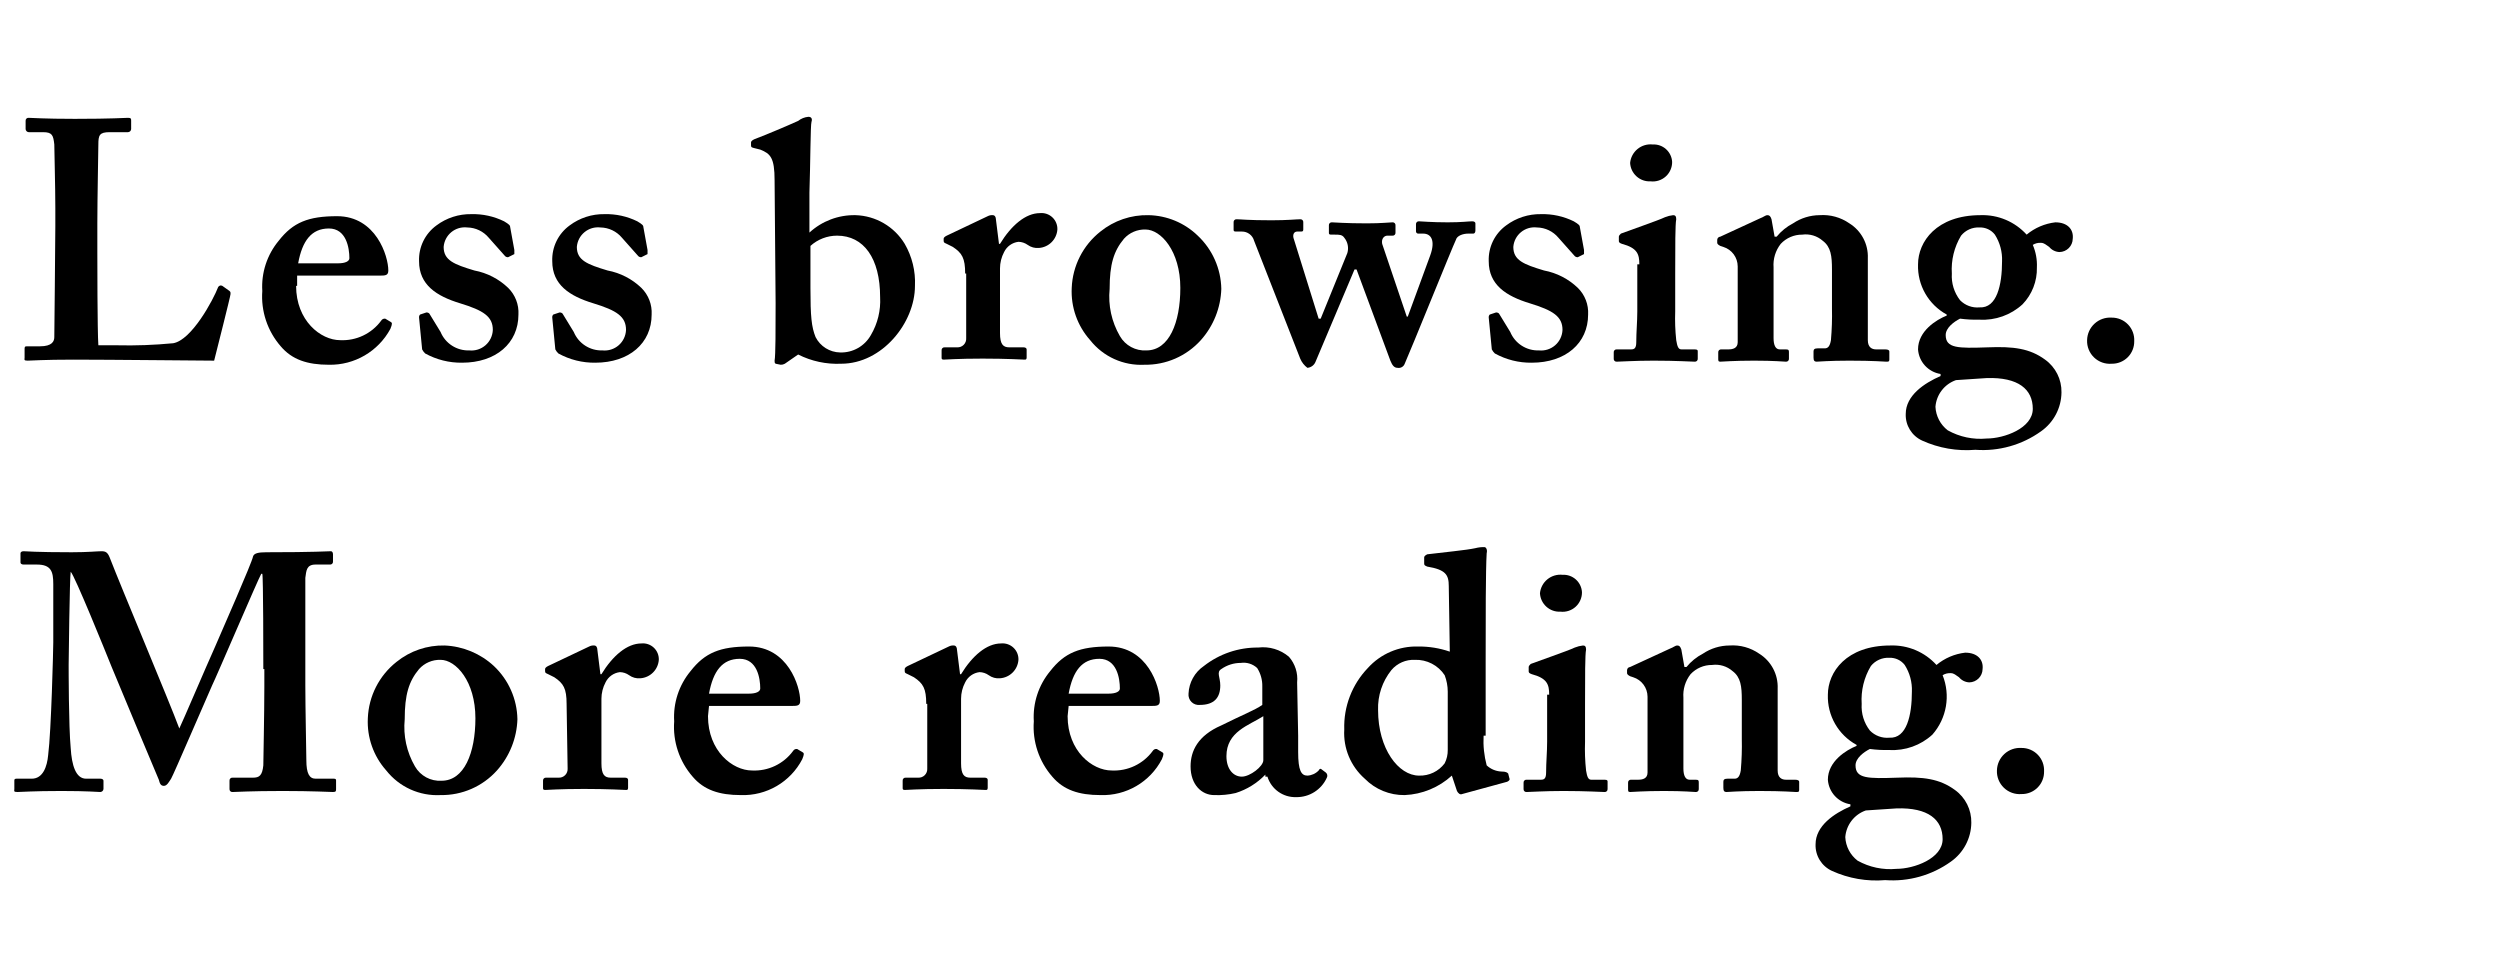
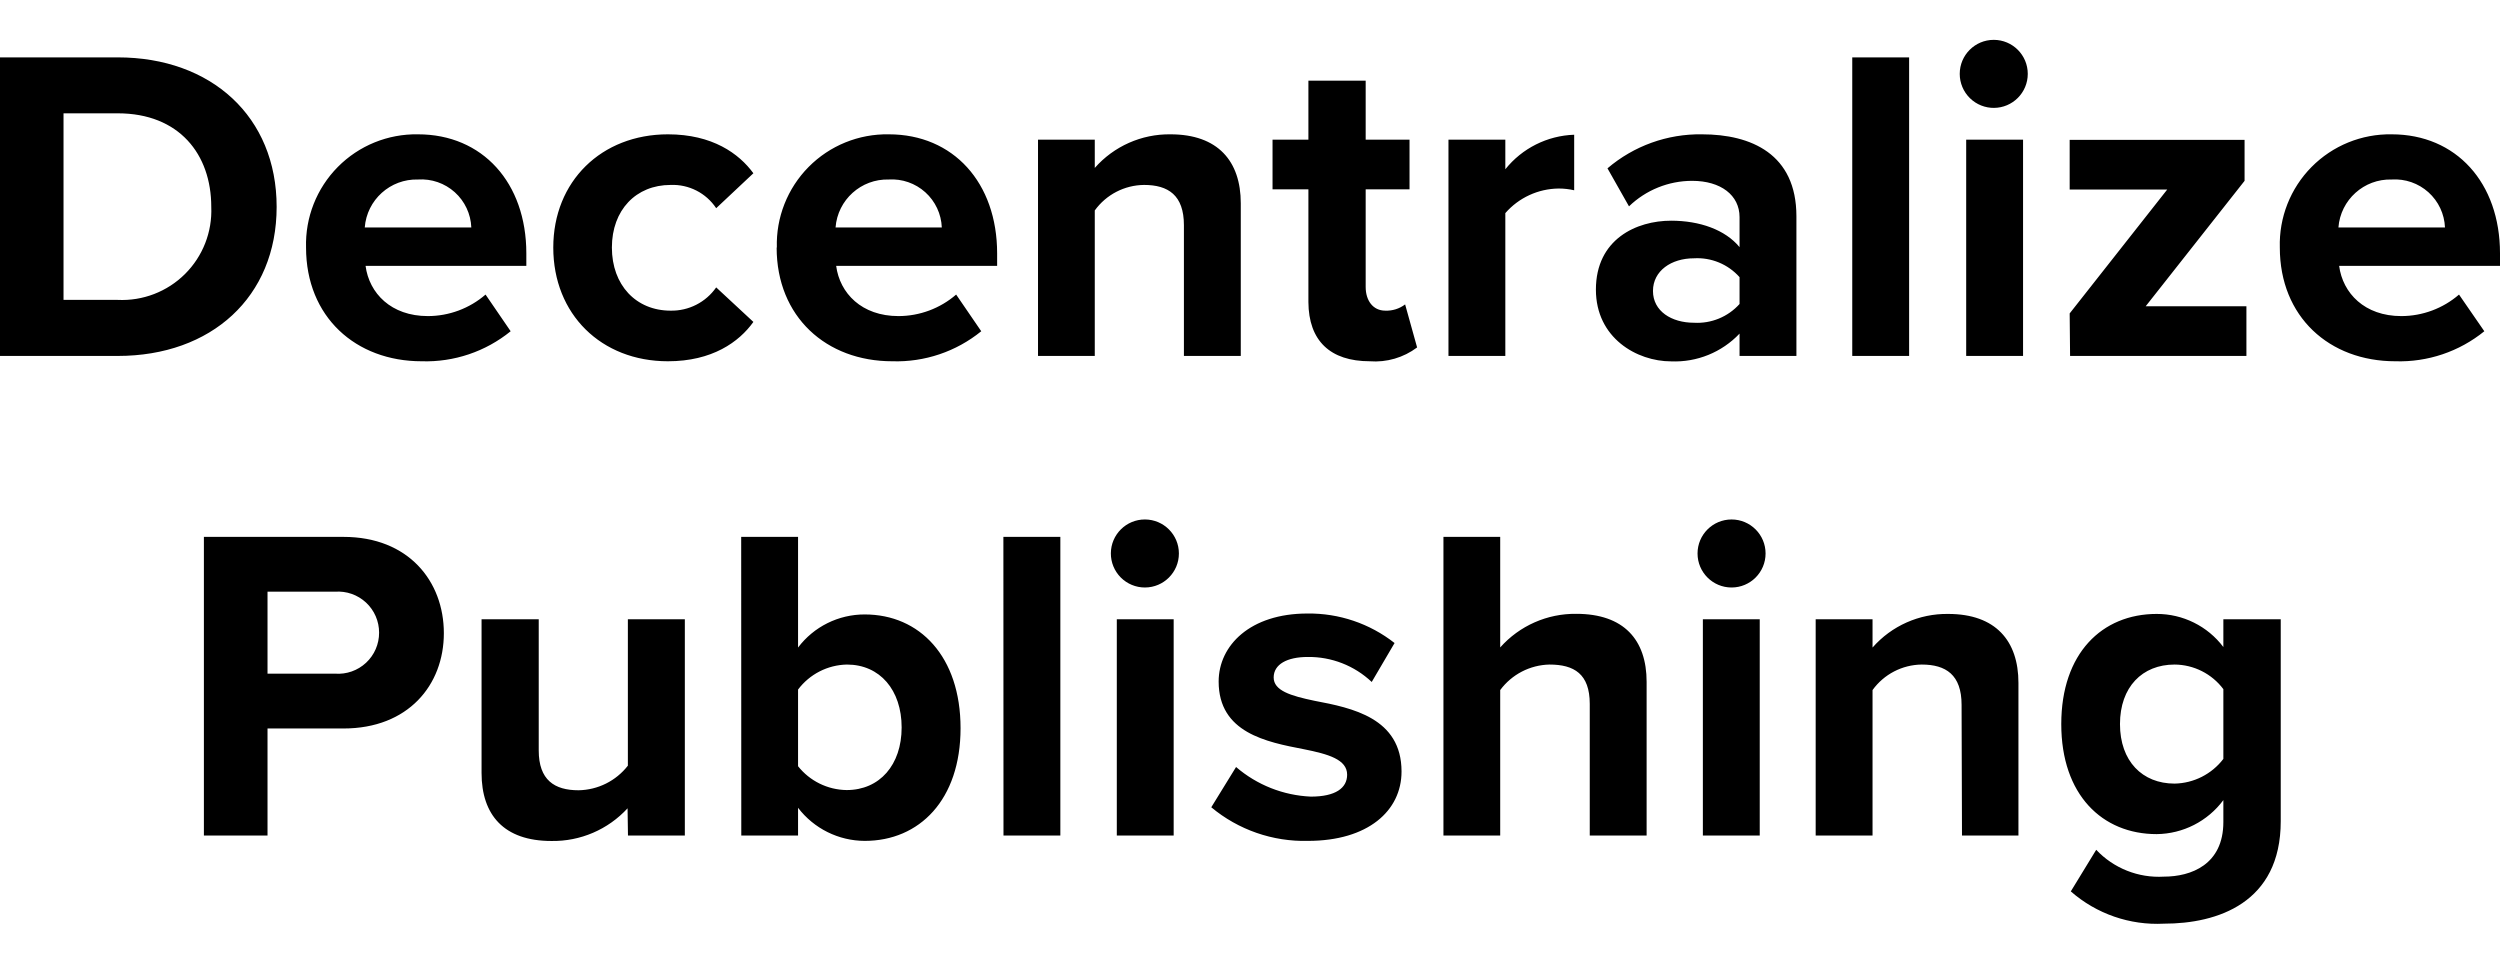
<svg xmlns="http://www.w3.org/2000/svg" viewBox="0 0 244 94">
-   <path d="M22.4,28.4c.1.1.1.1.1.3s-1.4,5.7-1.6,6.5c-.9,0-10.3-.1-13.7-.1-3,0-4.1.1-4.5.1s-.3-.1-.3-.3v-.8c0-.2,0-.3.2-.3H3.9c1.2,0,1.4-.5,1.4-.9,0-.6.1-8.8.1-10.8V20.3c0-2.1-.1-5.6-.1-6.2-.1-.9-.2-1.2-1.1-1.2H2.8a.32.32,0,0,1-.3-.3v-.8a.27.27,0,0,1,.3-.3c.3,0,1.5.1,4.5.1,3.6,0,4.9-.1,5.2-.1s.3.1.3.3v.8a.32.32,0,0,1-.3.3H10.7c-1,0-1.1.3-1.1,1.2,0,.5-.1,5.4-.1,7.7v2.8c0,.6,0,7.7.1,9.1h1.8a46.14,46.14,0,0,0,5.5-.2c1.8-.3,3.9-4.2,4.4-5.5.1-.1.2-.2.4-.1Z" />
-   <path d="M28.9,27.9c0,3.4,2.4,5.3,4.3,5.3a4.68,4.68,0,0,0,4-1.9.4.4,0,0,1,.4-.2l.5.3c.2.1.2.2,0,.7a6.67,6.67,0,0,1-6,3.5c-2.1,0-3.6-.5-4.7-1.8a7.4,7.4,0,0,1-1.8-5.4,7,7,0,0,1,1.6-4.9c1.4-1.8,2.9-2.4,5.7-2.4,3.8,0,5,3.9,5,5.3,0,.5-.3.5-.9.5H29v1ZM33,25.7c.7,0,1.1-.2,1.1-.5,0-1-.3-2.9-2-2.9s-2.6,1.2-3,3.4Z" />
-   <path d="M40.9,31a.37.37,0,0,1,.1-.3l.6-.2a.37.37,0,0,1,.3.1L43,32.4a2.92,2.92,0,0,0,2.8,1.8,2.09,2.09,0,0,0,2.3-2c0-1.3-.9-1.9-3.2-2.6s-4-1.8-4-4.1A4.13,4.13,0,0,1,42.6,22,5.52,5.52,0,0,1,46,20.9a6.85,6.85,0,0,1,3.2.7c.5.3.6.4.6.6l.4,2.2v.4l-.6.3a.37.37,0,0,1-.3-.1l-1.6-1.8a2.79,2.79,0,0,0-2.1-1,2.07,2.07,0,0,0-2.3,1.9c0,1.3,1,1.7,3,2.3a6.5,6.5,0,0,1,3.3,1.7,3.39,3.39,0,0,1,1,2.6c0,2.8-2.2,4.7-5.5,4.7a7.26,7.26,0,0,1-3.6-.9,1.38,1.38,0,0,1-.3-.4Z" />
-   <path d="M53.9,31a.37.37,0,0,1,.1-.3l.6-.2a.37.37,0,0,1,.3.1L56,32.4a2.92,2.92,0,0,0,2.8,1.8,2.09,2.09,0,0,0,2.3-2c0-1.3-.9-1.9-3.2-2.6s-4-1.8-4-4.1A4.13,4.13,0,0,1,55.6,22,5.52,5.52,0,0,1,59,20.9a6.85,6.85,0,0,1,3.2.7c.5.3.6.4.6.6l.4,2.2v.4l-.6.3a.37.37,0,0,1-.3-.1l-1.6-1.8a2.79,2.79,0,0,0-2.1-1,2.07,2.07,0,0,0-2.3,1.9c0,1.3,1,1.7,3,2.3a6.5,6.5,0,0,1,3.3,1.7,3.39,3.39,0,0,1,1,2.6c0,2.8-2.2,4.7-5.5,4.7a7.26,7.26,0,0,1-3.6-.9,1.38,1.38,0,0,1-.3-.4Z" />
-   <path d="M76.6,35.5a.76.76,0,0,1-.4.1l-.5-.1c-.1-.1-.1-.1-.1-.3.1-.5.1-3.2.1-5.6l-.1-12c0-2.2-.4-2.6-1.4-3l-.4-.1c-.4-.1-.5-.1-.5-.3v-.3q0-.15.3-.3c1.3-.5,3.2-1.3,4.3-1.8a1.85,1.85,0,0,1,1-.4c.3,0,.4.2.3.5s-.1,4-.2,6.9v3.9A6.44,6.44,0,0,1,83.5,21a5.81,5.81,0,0,1,4.8,2.8,7.48,7.48,0,0,1,1,4.1c0,3.6-3.2,7.6-7.2,7.6a8.45,8.45,0,0,1-4.2-.9Zm2.5-7.4c0,2.8.1,3.8.5,4.8A2.74,2.74,0,0,0,82,34.4a3.32,3.32,0,0,0,3-1.7,6.57,6.57,0,0,0,.9-3.7c0-3.8-1.6-6-4.2-6a3.88,3.88,0,0,0-2.6,1Z" />
-   <path d="M94.2,26.7c0-1.5-.3-2-1.2-2.6l-.6-.3c-.2-.1-.3-.1-.3-.3v-.2q0-.15.3-.3l4-1.9a.9.9,0,0,1,.5-.1c.2,0,.3.2.3.4l.3,2.4h.1c1.1-1.8,2.5-3,3.9-3a1.55,1.55,0,0,1,1.7,1.6,1.94,1.94,0,0,1-1.8,1.8,1.61,1.61,0,0,1-1.1-.3,1.61,1.61,0,0,0-.9-.3,1.79,1.79,0,0,0-1.4,1,3.43,3.43,0,0,0-.4,1.6v6.3c0,1.1.3,1.4.9,1.4h1.4c.2,0,.3.1.3.2v.8c0,.2-.1.2-.2.2s-1.7-.1-4.1-.1-3.6.1-3.8.1-.2-.1-.2-.2v-.7a.27.27,0,0,1,.3-.3h1.2a.84.84,0,0,0,.9-.9V26.7Z" />
-   <path d="M116.9,23a7.31,7.31,0,0,1,2.3,5.2,7.89,7.89,0,0,1-2,5,7.24,7.24,0,0,1-5.5,2.4,6.33,6.33,0,0,1-5.3-2.4,7.13,7.13,0,0,1-1.8-5.1,7.38,7.38,0,0,1,2.8-5.5,7.21,7.21,0,0,1,4.7-1.6A7.1,7.1,0,0,1,116.9,23Zm-1.7,5.1c0-3.6-1.9-5.7-3.4-5.7a2.72,2.72,0,0,0-2.1.9c-1,1.2-1.4,2.5-1.4,4.9a7.66,7.66,0,0,0,1,4.6,2.79,2.79,0,0,0,2.6,1.4C114.1,34.2,115.2,31.5,115.2,28.1Z" />
-   <path d="M126.9,35l-4.5-11.5a1.22,1.22,0,0,0-1.2-.9h-.6c-.2,0-.2-.1-.2-.2v-.7a.27.27,0,0,1,.3-.3c.4,0,1.1.1,3.4.1,1.6,0,2.4-.1,2.8-.1a.27.27,0,0,1,.3.3v.7c0,.2-.1.2-.3.2h-.3c-.3,0-.5.3-.3.8l2.4,7.7h.2l2.6-6.4a1.63,1.63,0,0,0-.3-1.5c-.2-.3-.5-.3-.9-.3h-.4c-.2,0-.2-.1-.2-.2V22a.27.27,0,0,1,.3-.3c.2,0,1.3.1,3.4.1,1.5,0,2.2-.1,2.5-.1a.27.27,0,0,1,.3.3v.7a.27.27,0,0,1-.3.3h-.5c-.3,0-.6.3-.5.8l2.4,7.1h.1l2.2-6c.5-1.4.1-2.1-.7-2.1h-.5a.22.22,0,0,1-.2-.2v-.7a.27.27,0,0,1,.3-.3c.2,0,1.2.1,2.8.1,1.4,0,2-.1,2.4-.1.2,0,.3.1.3.2v.7c0,.2-.1.3-.2.3h-.5c-.5,0-1.1.2-1.2.6-.3.6-4.5,11-5,12.1a.62.62,0,0,1-.7.4c-.3,0-.5-.2-.7-.7l-3.3-8.9h-.2l-3.8,9a.94.94,0,0,1-.8.6A2.18,2.18,0,0,1,126.9,35Z" />
-   <path d="M145.3,31a.37.37,0,0,1,.1-.3l.6-.2a.37.37,0,0,1,.3.1l1.1,1.8a2.92,2.92,0,0,0,2.8,1.8,2.09,2.09,0,0,0,2.3-2c0-1.3-.9-1.9-3.2-2.6s-4-1.8-4-4.1A4.13,4.13,0,0,1,147,22a5.52,5.52,0,0,1,3.4-1.1,6.85,6.85,0,0,1,3.2.7c.5.3.6.4.6.6l.4,2.2v.4l-.6.3a.37.37,0,0,1-.3-.1l-1.6-1.8a2.79,2.79,0,0,0-2.1-1,2.07,2.07,0,0,0-2.3,1.9c0,1.3,1,1.7,3,2.3a6.5,6.5,0,0,1,3.3,1.7,3.39,3.39,0,0,1,1,2.6c0,2.8-2.2,4.7-5.5,4.7a7.26,7.26,0,0,1-3.6-.9,1.38,1.38,0,0,1-.3-.4Z" />
-   <path d="M160,25.8c0-1-.2-1.6-1.7-2-.3-.1-.3-.2-.3-.3v-.4c0-.1.1-.2.2-.3.5-.2,3.7-1.3,4.3-1.6a3.09,3.09,0,0,1,.8-.2c.2,0,.3.1.3.4-.1.5-.1,2.6-.1,5.4v3.6a19.47,19.47,0,0,0,.1,2.8c.1.6.2.9.5.9h1.3c.3,0,.3.1.3.2V35a.27.27,0,0,1-.3.3c-.3,0-1.8-.1-4-.1-1.9,0-3.2.1-3.6.1a.27.27,0,0,1-.3-.3v-.6a.27.27,0,0,1,.3-.3h1.4c.3,0,.5-.1.5-.7,0-1,.1-2,.1-3V25.8Zm1.1-8.1a1.9,1.9,0,0,1-2-1.8,2,2,0,0,1,2.2-1.8,1.8,1.8,0,0,1,1.9,1.7A1.89,1.89,0,0,1,161.1,17.7Z" />
-   <path d="M171.8,21.3c.3-.1.5-.3.7-.3s.3.1.4.4l.3,1.7h.2a5.09,5.09,0,0,1,1.6-1.3,4.7,4.7,0,0,1,2.6-.8,4.52,4.52,0,0,1,2.9.8,3.82,3.82,0,0,1,1.8,3.4v8c0,.7.4.9.8.9h.9c.3,0,.4.1.4.2v.8c0,.2-.1.2-.3.2s-1.2-.1-3.6-.1c-2,0-3,.1-3.2.1s-.3-.1-.3-.4v-.6c0-.2.1-.3.4-.3h.7c.3,0,.5-.2.6-.8a28.18,28.18,0,0,0,.1-3.1V26.3c0-1.3-.1-2.2-.9-2.8a2.52,2.52,0,0,0-2-.6,2.84,2.84,0,0,0-2.1.9,3.33,3.33,0,0,0-.7,2.3V33c0,.7.2,1.1.6,1.1h.6c.3,0,.3.1.3.3V35a.27.27,0,0,1-.3.3c-.2,0-1.1-.1-3.1-.1s-3.1.1-3.3.1-.2-.1-.2-.3v-.6a.27.27,0,0,1,.3-.3h.7c.4,0,.9-.1.9-.7V26a2,2,0,0,0-1.4-1.9l-.3-.1q-.3-.15-.3-.3v-.3a.32.32,0,0,1,.3-.3Z" />
-   <path d="M25.7,65.3c0-1,0-9.1-.1-9.3h-.1c-.3.5-4.4,10.1-4.8,10.9-.5,1.1-3.8,8.8-4,9.1s-.4.7-.7.7-.4-.2-.5-.6c-.1-.2-4.4-10.5-4.6-11-.6-1.5-3.6-8.9-4-9.3-.1.5-.2,8.8-.2,9.1s0,6,.2,8.1c.1,1.7.5,3,1.5,3H9.8c.2,0,.3.1.3.2V77a.32.32,0,0,1-.3.3c-.3,0-1.2-.1-3.8-.1-2.8,0-3.9.1-4.3.1s-.3-.1-.3-.3v-.8c0-.1,0-.2.2-.2H3.1c1.1,0,1.5-1.2,1.6-2.3.3-2.3.5-10.4.5-11V57c0-1.2-.2-1.9-1.6-1.9H2.3c-.2,0-.3-.1-.3-.2V54c0-.1.1-.2.3-.2s1.2.1,4.7.1c1.6,0,2.5-.1,2.9-.1s.6.1.8.6c1.2,3.1,5.8,14,6.8,16.7.3-.6,2.6-6,3.5-8,.6-1.4,3.6-8.2,3.7-8.8.1-.3.5-.4,1.3-.4,4.8,0,5.9-.1,6.3-.1.1,0,.2.1.2.3v.7a.27.27,0,0,1-.3.3H30.8c-.9,0-.9.6-1,1.3V66.9c0,2,.1,6.8.1,7.3,0,1.3.3,1.8.9,1.8h1.8c.2,0,.2.1.2.2V77c0,.2,0,.3-.3.3s-2-.1-4.9-.1c-3.2,0-4.5.1-4.9.1a.27.27,0,0,1-.3-.3v-.8a.27.27,0,0,1,.3-.3h2c.6,0,.9-.2,1-1.2,0-.3.1-5.1.1-7.7V65.3Z" />
-   <path d="M48.2,65a7.31,7.31,0,0,1,2.3,5.2,7.89,7.89,0,0,1-2,5A7.24,7.24,0,0,1,43,77.6a6.33,6.33,0,0,1-5.3-2.4,7.13,7.13,0,0,1-1.8-5.1,7.38,7.38,0,0,1,2.8-5.5A7.21,7.21,0,0,1,43.4,63,7.54,7.54,0,0,1,48.2,65Zm-1.8,5.1c0-3.6-1.9-5.7-3.4-5.7a2.72,2.72,0,0,0-2.1.9c-1,1.2-1.4,2.5-1.4,4.9a7.66,7.66,0,0,0,1,4.6,2.79,2.79,0,0,0,2.6,1.4C45.3,76.2,46.4,73.5,46.4,70.1Z" />
-   <path d="M55.3,68.7c0-1.5-.3-2-1.2-2.6l-.6-.3c-.2-.1-.3-.1-.3-.3v-.2q0-.15.3-.3l4-1.9A.9.9,0,0,1,58,63c.2,0,.3.2.3.4l.3,2.4h.1c1.1-1.8,2.5-3,3.9-3a1.55,1.55,0,0,1,1.7,1.6,1.94,1.94,0,0,1-1.8,1.8,1.61,1.61,0,0,1-1.1-.3,1.61,1.61,0,0,0-.9-.3,1.79,1.79,0,0,0-1.4,1,3.43,3.43,0,0,0-.4,1.6v6.3c0,1.1.3,1.4.9,1.4H61c.2,0,.3.1.3.2v.8c0,.2-.1.2-.2.2S59.4,77,57,77s-3.6.1-3.8.1-.2-.1-.2-.2v-.7a.27.27,0,0,1,.3-.3h1.2a.84.84,0,0,0,.9-.9l-.1-6.3Z" />
-   <path d="M69.1,69.9c0,3.4,2.4,5.3,4.3,5.3a4.68,4.68,0,0,0,4-1.9.4.4,0,0,1,.4-.2l.5.3c.2.1.2.2,0,.7a6.5,6.5,0,0,1-6,3.5c-2.1,0-3.6-.5-4.7-1.8a7.4,7.4,0,0,1-1.8-5.4,7,7,0,0,1,1.6-4.9c1.4-1.8,2.9-2.4,5.7-2.4,3.8,0,5,3.9,5,5.3,0,.5-.3.5-.9.5h-8l-.1,1Zm4-2.2c.7,0,1.1-.2,1.1-.5,0-1-.3-2.9-2-2.9s-2.6,1.2-3,3.4Z" />
-   <path d="M90.4,68.7c0-1.5-.3-2-1.2-2.6l-.6-.3c-.2-.1-.3-.1-.3-.3v-.2q0-.15.3-.3l4-1.9a.9.9,0,0,1,.5-.1c.2,0,.3.2.3.4l.3,2.4h.1c1.1-1.8,2.5-3,3.9-3a1.55,1.55,0,0,1,1.7,1.6,1.94,1.94,0,0,1-1.8,1.8,1.61,1.61,0,0,1-1.1-.3,1.61,1.61,0,0,0-.9-.3,1.79,1.79,0,0,0-1.4,1,3.43,3.43,0,0,0-.4,1.6v6.3c0,1.1.3,1.4.9,1.4h1.4c.2,0,.3.1.3.2v.8c0,.2-.1.2-.2.2s-1.7-.1-4.1-.1-3.6.1-3.8.1-.2-.1-.2-.2v-.7a.27.27,0,0,1,.3-.3h1.2a.84.84,0,0,0,.9-.9V68.7Z" />
-   <path d="M104.2,69.9c0,3.4,2.4,5.3,4.3,5.3a4.68,4.68,0,0,0,4-1.9.4.4,0,0,1,.4-.2l.5.3c.2.1.2.2,0,.7a6.5,6.5,0,0,1-6,3.5c-2.1,0-3.6-.5-4.7-1.8a7.4,7.4,0,0,1-1.8-5.4,7,7,0,0,1,1.6-4.9c1.4-1.8,2.9-2.4,5.7-2.4,3.8,0,5,3.9,5,5.3,0,.5-.3.5-.9.5h-8l-.1,1Zm4-2.2c.7,0,1.1-.2,1.1-.5,0-1-.3-2.9-2-2.9s-2.6,1.2-3,3.4Z" />
-   <path d="M123.5,75.6a6.87,6.87,0,0,1-2.9,1.8,7.84,7.84,0,0,1-2.1.2c-1.2,0-2.3-1-2.3-2.8,0-1.5.7-3,3-4,2-1,3.3-1.5,4-2V67a3.2,3.2,0,0,0-.5-1.8,1.94,1.94,0,0,0-1.6-.5,3.29,3.29,0,0,0-1.9.6c-.5.3-.1.8-.1,1.6,0,1.2-.6,1.9-2,1.9a1,1,0,0,1-1.1-1.1,3.44,3.44,0,0,1,1.5-2.7,8.47,8.47,0,0,1,5.3-1.8,3.91,3.91,0,0,1,3,.9,3.29,3.29,0,0,1,.8,2.5l.1,5.2v1.6c0,1.8.3,2.3.9,2.3a1.63,1.63,0,0,0,1.1-.5c.1-.2.2-.2.3-.1l.4.3a.4.4,0,0,1,.1.5,3.22,3.22,0,0,1-3,1.9,2.84,2.84,0,0,1-2.8-2h-.2v-.2Zm-.2-5.7c-1.4.9-3.6,1.5-3.6,3.9,0,1.3.7,2,1.5,2s2.1-1,2.1-1.6Z" />
-   <path d="M144.8,71.8a9.29,9.29,0,0,0,.3,2.9,2.25,2.25,0,0,0,1.4.6c.5,0,.6.1.7.2l.1.4c.1.2,0,.3-.2.4l-4.4,1.2c-.2.1-.4-.1-.5-.3l-.5-1.5a7.28,7.28,0,0,1-4.6,1.9,5.35,5.35,0,0,1-3.9-1.6,5.93,5.93,0,0,1-2-4.8,8.27,8.27,0,0,1,2.3-6,6.35,6.35,0,0,1,4.9-2.1,9.14,9.14,0,0,1,3.1.5l-.1-6.4c0-1.1-.3-1.6-2.1-1.9-.2-.1-.3-.1-.3-.3v-.6q0-.15.3-.3c1.6-.2,3.8-.4,4.7-.6a3.08,3.08,0,0,1,.9-.1c.1,0,.3.2.2.6-.1,1.6-.1,6.4-.1,10.6v7.2Zm-3.5-4.3a4.53,4.53,0,0,0-.3-1.6,3.34,3.34,0,0,0-2.9-1.5,2.84,2.84,0,0,0-2.3,1,5.92,5.92,0,0,0-1.3,3.9c0,3.8,2,6.4,4,6.4a3,3,0,0,0,2.5-1.2,2.77,2.77,0,0,0,.3-1.3Z" />
-   <path d="M151.2,67.8c0-1-.2-1.6-1.7-2-.3-.1-.3-.2-.3-.3v-.4c0-.1.1-.2.2-.3.5-.2,3.7-1.3,4.3-1.6a3.09,3.09,0,0,1,.8-.2c.2,0,.3.1.3.4-.1.5-.1,2.6-.1,5.4v3.6a19.47,19.47,0,0,0,.1,2.8c.1.6.2.9.5.9h1.3c.3,0,.3.1.3.2V77a.27.27,0,0,1-.3.3c-.3,0-1.8-.1-4-.1-1.9,0-3.2.1-3.6.1a.27.27,0,0,1-.3-.3v-.6a.27.27,0,0,1,.3-.3h1.4c.3,0,.5-.1.5-.7,0-1,.1-2,.1-3V67.8Zm1.1-8.1a1.9,1.9,0,0,1-2-1.8,2,2,0,0,1,2.2-1.8,1.8,1.8,0,0,1,1.9,1.7A1.89,1.89,0,0,1,152.3,59.7Z" />
-   <path d="M163,63.3c.3-.1.5-.3.7-.3s.3.1.4.4l.3,1.7h.2a5.09,5.09,0,0,1,1.6-1.3,4.7,4.7,0,0,1,2.6-.8,4.52,4.52,0,0,1,2.9.8,3.82,3.82,0,0,1,1.8,3.4v8c0,.7.4.9.8.9h.9c.3,0,.4.1.4.2v.8c0,.2-.1.2-.3.2s-1.2-.1-3.6-.1c-2,0-3,.1-3.2.1s-.3-.1-.3-.4v-.6c0-.2.1-.3.4-.3h.7c.3,0,.5-.2.6-.8a28.18,28.18,0,0,0,.1-3.1V68.3c0-1.3-.1-2.2-.9-2.8a2.52,2.52,0,0,0-2-.6,2.84,2.84,0,0,0-2.1.9,3.33,3.33,0,0,0-.7,2.3V75c0,.7.2,1.1.6,1.1h.6c.3,0,.3.1.3.3V77a.27.27,0,0,1-.3.3c-.2,0-1.1-.1-3.1-.1s-3.1.1-3.3.1-.2-.1-.2-.3v-.6a.27.27,0,0,1,.3-.3h.7c.4,0,.9-.1.9-.7V68a2,2,0,0,0-1.4-1.9l-.3-.1q-.3-.15-.3-.3v-.3a.32.32,0,0,1,.3-.3Z" />
-   <path d="M178.8,85a2.74,2.74,0,0,1-1.6-2.6c0-1.8,1.8-3,3.4-3.7v-.2a2.61,2.61,0,0,1-2.2-2.4c0-1.8,1.8-2.9,2.8-3.3v-.1a5.37,5.37,0,0,1-2.8-4.9c0-2.2,1.8-4.8,6.1-4.8a5.8,5.8,0,0,1,4.5,1.9,5.34,5.34,0,0,1,2.8-1.2c1.2,0,1.8.7,1.7,1.6a1.32,1.32,0,0,1-1.3,1.3,1.37,1.37,0,0,1-1-.5c-.3-.2-.5-.4-.8-.4a1.34,1.34,0,0,0-.8.2,5.62,5.62,0,0,1-1,5.8,5.73,5.73,0,0,1-4.2,1.5,12.1,12.1,0,0,1-1.9-.1c-.6.3-1.4.9-1.4,1.6,0,1.3,1.2,1.3,4.1,1.2,2.5-.1,4.1.1,5.6,1.2a3.84,3.84,0,0,1,1.6,3.2,4.7,4.7,0,0,1-2,3.8,9.76,9.76,0,0,1-6.4,1.8A10.44,10.44,0,0,1,178.8,85Zm3.3-5.9a3,3,0,0,0-2,2.6,3.08,3.08,0,0,0,1.2,2.3,6.52,6.52,0,0,0,3.8.8c1.7,0,4.5-1,4.5-2.9s-1.4-3.1-4.5-3Zm4.5-11.6a4.5,4.5,0,0,0-.7-2.6,1.81,1.81,0,0,0-1.5-.7,2.17,2.17,0,0,0-1.8.8,6.37,6.37,0,0,0-.9,3.7,3.84,3.84,0,0,0,.8,2.6,2.35,2.35,0,0,0,1.9.7C186.1,72.1,186.6,69.8,186.6,67.5Z" />
-   <path d="M194.9,75.2a2.25,2.25,0,0,1,2.4-2.2,2.18,2.18,0,0,1,2.2,2.3,2.16,2.16,0,0,1-2.2,2.2A2.22,2.22,0,0,1,194.9,75.2Z" />
-   <path d="M187.6,43a2.74,2.74,0,0,1-1.6-2.6c0-1.8,1.8-3,3.4-3.7v-.2a2.61,2.61,0,0,1-2.2-2.4c0-1.8,1.8-2.9,2.8-3.3v-.1a5.37,5.37,0,0,1-2.8-4.9c0-2.2,1.8-4.8,6.1-4.8a5.8,5.8,0,0,1,4.5,1.9,5.34,5.34,0,0,1,2.8-1.2c1.2,0,1.8.7,1.7,1.6a1.32,1.32,0,0,1-1.3,1.3,1.37,1.37,0,0,1-1-.5c-.3-.2-.5-.4-.8-.4a1.34,1.34,0,0,0-.8.2,5,5,0,0,1,.4,2.2,5,5,0,0,1-1.4,3.6,5.73,5.73,0,0,1-4.2,1.5,12.1,12.1,0,0,1-1.9-.1c-.6.3-1.4.9-1.4,1.6,0,1.3,1.2,1.3,4.1,1.2,2.5-.1,4.1.1,5.6,1.2a3.84,3.84,0,0,1,1.6,3.2,4.7,4.7,0,0,1-2,3.8,9.76,9.76,0,0,1-6.4,1.8A10.44,10.44,0,0,1,187.6,43Zm3.3-5.9a3,3,0,0,0-2,2.6,3.08,3.08,0,0,0,1.2,2.3,6.52,6.52,0,0,0,3.8.8c1.7,0,4.5-1,4.5-2.9s-1.4-3.1-4.5-3Zm4.5-11.6a4.5,4.5,0,0,0-.7-2.6,1.81,1.81,0,0,0-1.5-.7,2.17,2.17,0,0,0-1.8.8,6.37,6.37,0,0,0-.9,3.7,3.84,3.84,0,0,0,.8,2.6,2.35,2.35,0,0,0,1.9.7C194.9,30.1,195.4,27.8,195.4,25.5Z" />
-   <path d="M203.7,33.2a2.25,2.25,0,0,1,2.4-2.2,2.18,2.18,0,0,1,2.2,2.3,2.16,2.16,0,0,1-2.2,2.2A2.22,2.22,0,0,1,203.7,33.2Z" />
+   <path d="M0,34.74H11.49C20.62,34.74,27,29,27,20.19S20.62,5.6,11.49,5.6H0Zm6.2-5.47V11.06h5.29c6,0,9.13,4,9.13,9.13a8.72,8.72,0,0,1-9.13,9.08Zm23.67-5.11c0,6.77,4.85,11.1,11.28,11.1a13.12,13.12,0,0,0,8.69-2.93l-2.45-3.58a8.62,8.62,0,0,1-5.63,2.1c-3.59,0-5.73-2.23-6.08-4.9H51.37V24.73c0-6.9-4.28-11.62-10.57-11.62A10.74,10.74,0,0,0,29.87,24.16ZM40.8,17.52A4.88,4.88,0,0,1,46,22.2H35.6A5.07,5.07,0,0,1,40.8,17.52ZM54,24.16c0,6.51,4.68,11.1,11.19,11.1,4.32,0,6.94-1.88,8.34-3.84l-3.63-3.37a5.3,5.3,0,0,1-4.45,2.27c-3.37,0-5.73-2.49-5.73-6.16s2.36-6.11,5.73-6.11a5.09,5.09,0,0,1,4.45,2.27l3.63-3.41c-1.4-1.92-4-3.8-8.34-3.8C58.7,13.11,54,17.7,54,24.16Zm21.8,0c0,6.77,4.85,11.1,11.28,11.1a13.12,13.12,0,0,0,8.69-2.93l-2.45-3.58a8.62,8.62,0,0,1-5.63,2.1c-3.59,0-5.73-2.23-6.08-4.9H97.32V24.73c0-6.9-4.28-11.62-10.57-11.62A10.74,10.74,0,0,0,75.82,24.16Zm10.93-6.64a4.88,4.88,0,0,1,5.19,4.68H81.55A5.07,5.07,0,0,1,86.75,17.52Zm28.82,17.22h5.55V19.84c0-4.11-2.23-6.73-6.86-6.73a9.68,9.68,0,0,0-7.39,3.28V13.63h-5.54V34.74h5.54V20.54a6,6,0,0,1,4.81-2.49c2.36,0,3.89,1,3.89,3.93Zm18.13.52a6.85,6.85,0,0,0,4.63-1.35l-1.17-4.2a3,3,0,0,1-1.93.61c-1.22,0-1.92-1-1.92-2.31V18.48h4.28V13.63h-4.28V7.87h-5.59v5.76h-3.5v4.85h3.5v11C127.72,33.25,129.82,35.26,133.7,35.26Zm7.69-.52h5.55V20.8a7,7,0,0,1,5.2-2.4,6.8,6.8,0,0,1,1.52.17V13.15a9,9,0,0,0-6.72,3.37V13.63h-5.55Zm28.41,0h5.55V21.11c0-6.08-4.41-8-9.22-8a13.86,13.86,0,0,0-9.22,3.32l2.1,3.71a8.88,8.88,0,0,1,6.16-2.49c2.8,0,4.63,1.4,4.63,3.54v2.93c-1.4-1.7-3.89-2.58-6.68-2.58-3.37,0-7.34,1.79-7.34,6.73,0,4.72,4,7,7.34,7a8.7,8.7,0,0,0,6.68-2.71Zm0-5.07a5.55,5.55,0,0,1-4.45,1.83c-2.19,0-4-1.13-4-3.1s1.79-3.19,4-3.19a5.52,5.52,0,0,1,4.45,1.84Zm11,5.07h5.55V5.6h-5.55Zm13.81-24.21a3.32,3.32,0,1,0-3.32-3.32A3.32,3.32,0,0,0,194.66,10.53ZM191.9,34.74h5.55V13.63H191.9Zm10.14,0h17.21V29.89h-9.83l9.65-12.24v-4H202v4.85h9.52L202,30.59Zm20.47-10.58c0,6.77,4.84,11.1,11.27,11.1a13.12,13.12,0,0,0,8.69-2.93L240,28.75a8.62,8.62,0,0,1-5.63,2.1c-3.58,0-5.72-2.23-6.07-4.9H244V24.73c0-6.9-4.28-11.62-10.57-11.62A10.74,10.74,0,0,0,222.51,24.16Zm10.92-6.64a4.89,4.89,0,0,1,5.2,4.68h-10.4A5.07,5.07,0,0,1,233.43,17.52ZM19.9,81.55h6.21V71.1h7.42c6.3,0,9.79-4.23,9.79-9.3s-3.45-9.4-9.79-9.4H19.9ZM37,61.75a4,4,0,0,1-4.29,4H26.11v-8H32.7A4,4,0,0,1,37,61.75Zm24.29,19.8h5.55V60.44H61.28V74.73a6.23,6.23,0,0,1-4.81,2.4c-2.36,0-3.89-1-3.89-3.89V60.44H47v15c0,4.11,2.19,6.64,6.82,6.64a9.87,9.87,0,0,0,7.43-3.19Zm11.06,0h5.54V78.84a8.22,8.22,0,0,0,6.51,3.23c5.33,0,9.35-4,9.35-11s-4-11.1-9.35-11.1a8.13,8.13,0,0,0-6.51,3.23V52.4H72.34Zm5.54-6.78V67.3a6.12,6.12,0,0,1,4.77-2.44C85.88,64.86,88,67.35,88,71s-2.14,6.11-5.37,6.11A6.16,6.16,0,0,1,77.88,74.77Zm20.05,6.78h5.55V52.4H97.93Zm13.81-24.21A3.32,3.32,0,1,0,108.42,54,3.32,3.32,0,0,0,111.74,57.34ZM109,81.55h5.55V60.44H109Zm9.22-2.76a14.18,14.18,0,0,0,9.44,3.28c5.85,0,9.13-2.93,9.13-6.77,0-5.24-4.85-6.21-8.48-6.9-2.36-.49-4-1-4-2.28s1.31-2,3.32-2a8.93,8.93,0,0,1,6.25,2.44l2.23-3.8a13.49,13.49,0,0,0-8.52-2.88c-5.55,0-8.65,3.1-8.65,6.64,0,5,4.67,5.9,8.3,6.6,2.4.48,4.24,1,4.24,2.49,0,1.31-1.14,2.14-3.54,2.14a12,12,0,0,1-7.3-2.89Zm36.94,2.76h5.55v-15c0-4.11-2.23-6.64-6.86-6.64a9.77,9.77,0,0,0-7.43,3.28V52.4h-5.54V81.55h5.54V67.35a6.15,6.15,0,0,1,4.81-2.49c2.4,0,3.93.91,3.93,3.84ZM169,57.34a3.32,3.32,0,1,0,0-6.64,3.32,3.32,0,1,0,0,6.64ZM166.2,81.55h5.55V60.44H166.2Zm25.29,0H197V66.65c0-4.11-2.23-6.73-6.86-6.73a9.64,9.64,0,0,0-7.38,3.28V60.44h-5.55V81.55h5.55V67.35a6,6,0,0,1,4.8-2.49c2.36,0,3.89,1,3.89,3.93ZM202.11,87a12.78,12.78,0,0,0,9.09,3.15c5.2,0,11.4-2,11.4-10V60.44H217v2.71a8.13,8.13,0,0,0-6.51-3.23c-5.33,0-9.31,3.84-9.31,10.75s4,10.74,9.31,10.74A8.21,8.21,0,0,0,217,78.09v2.14c0,4.16-3.15,5.33-5.81,5.33a8.39,8.39,0,0,1-6.6-2.62ZM217,74.07a6.14,6.14,0,0,1-4.76,2.41c-3.15,0-5.33-2.19-5.33-5.81s2.18-5.81,5.33-5.81a6,6,0,0,1,4.76,2.4Z" />
</svg>
